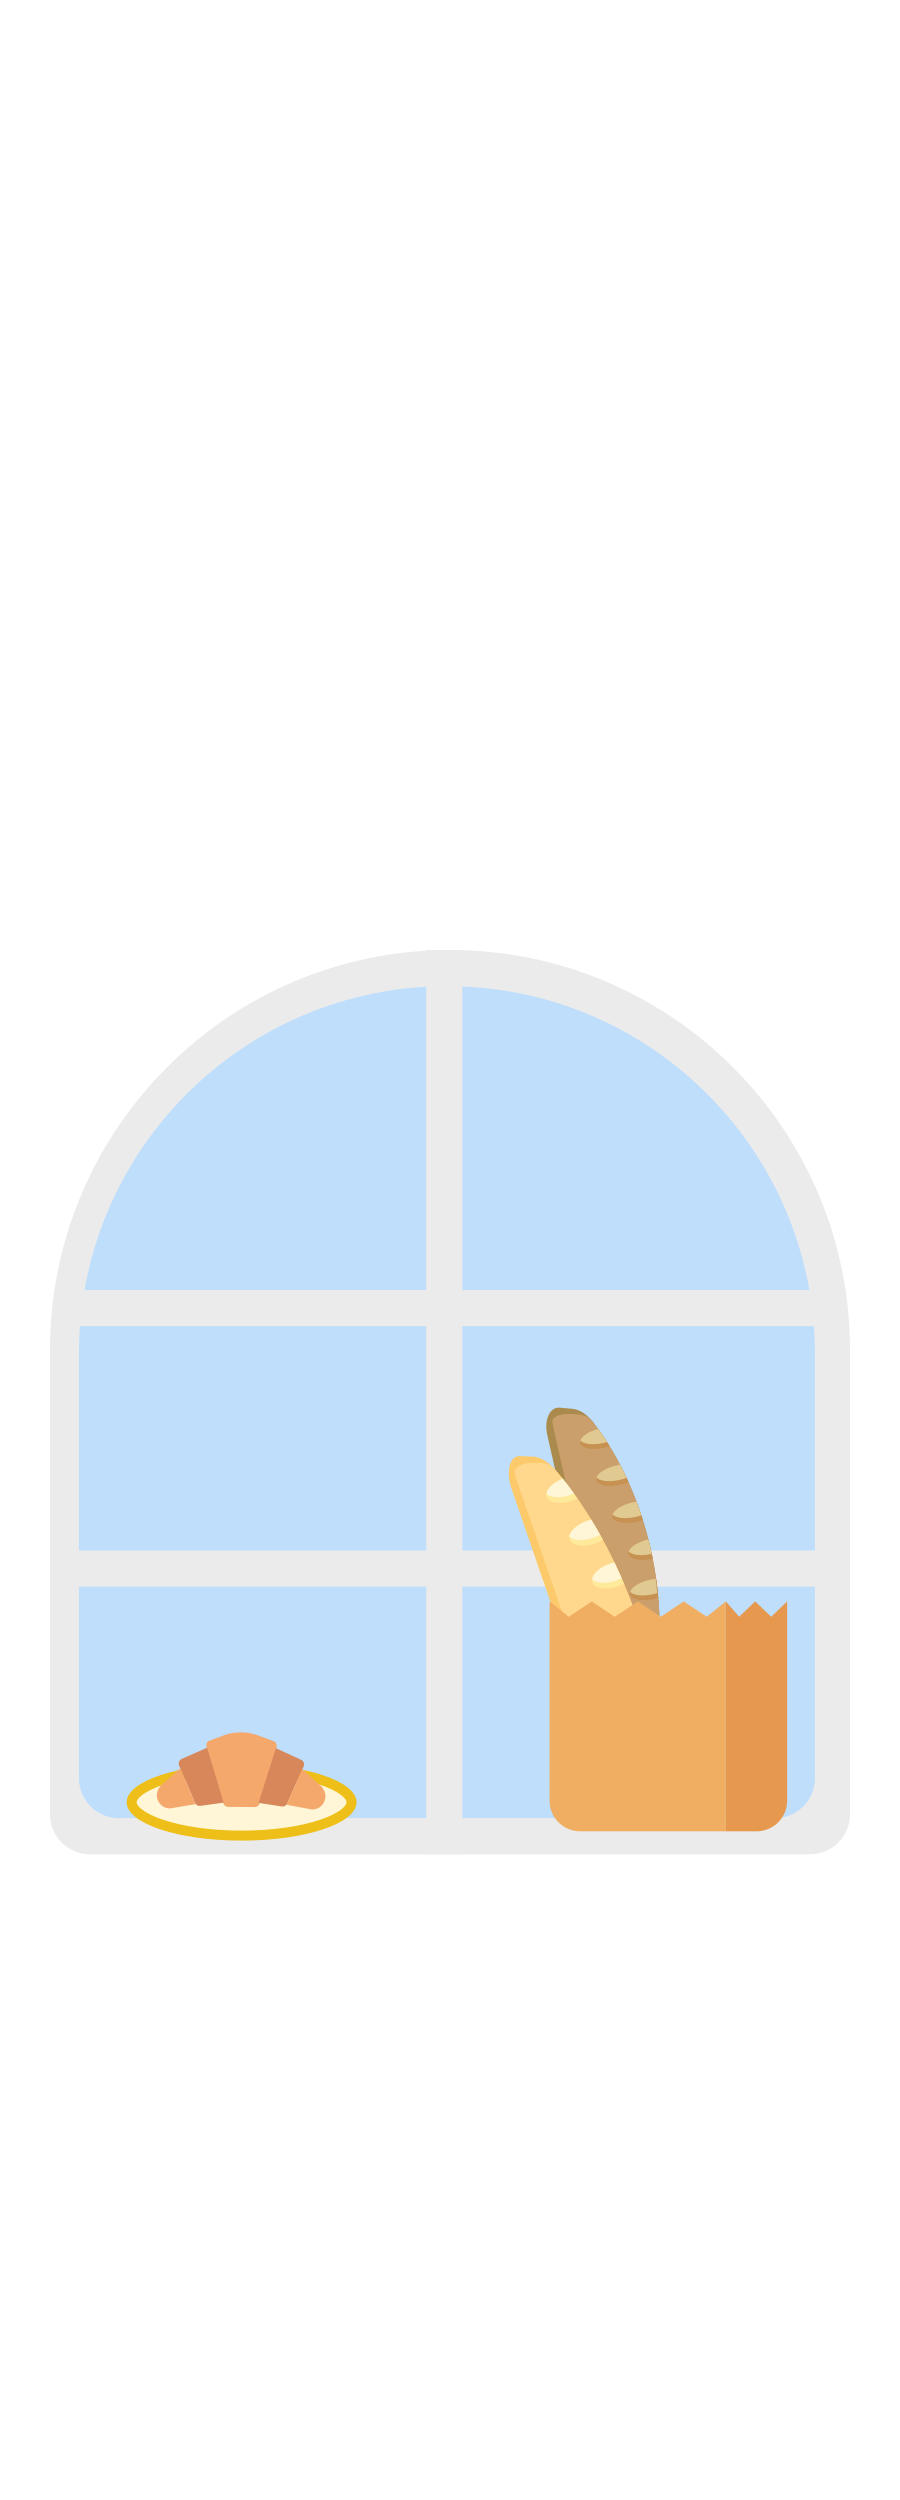
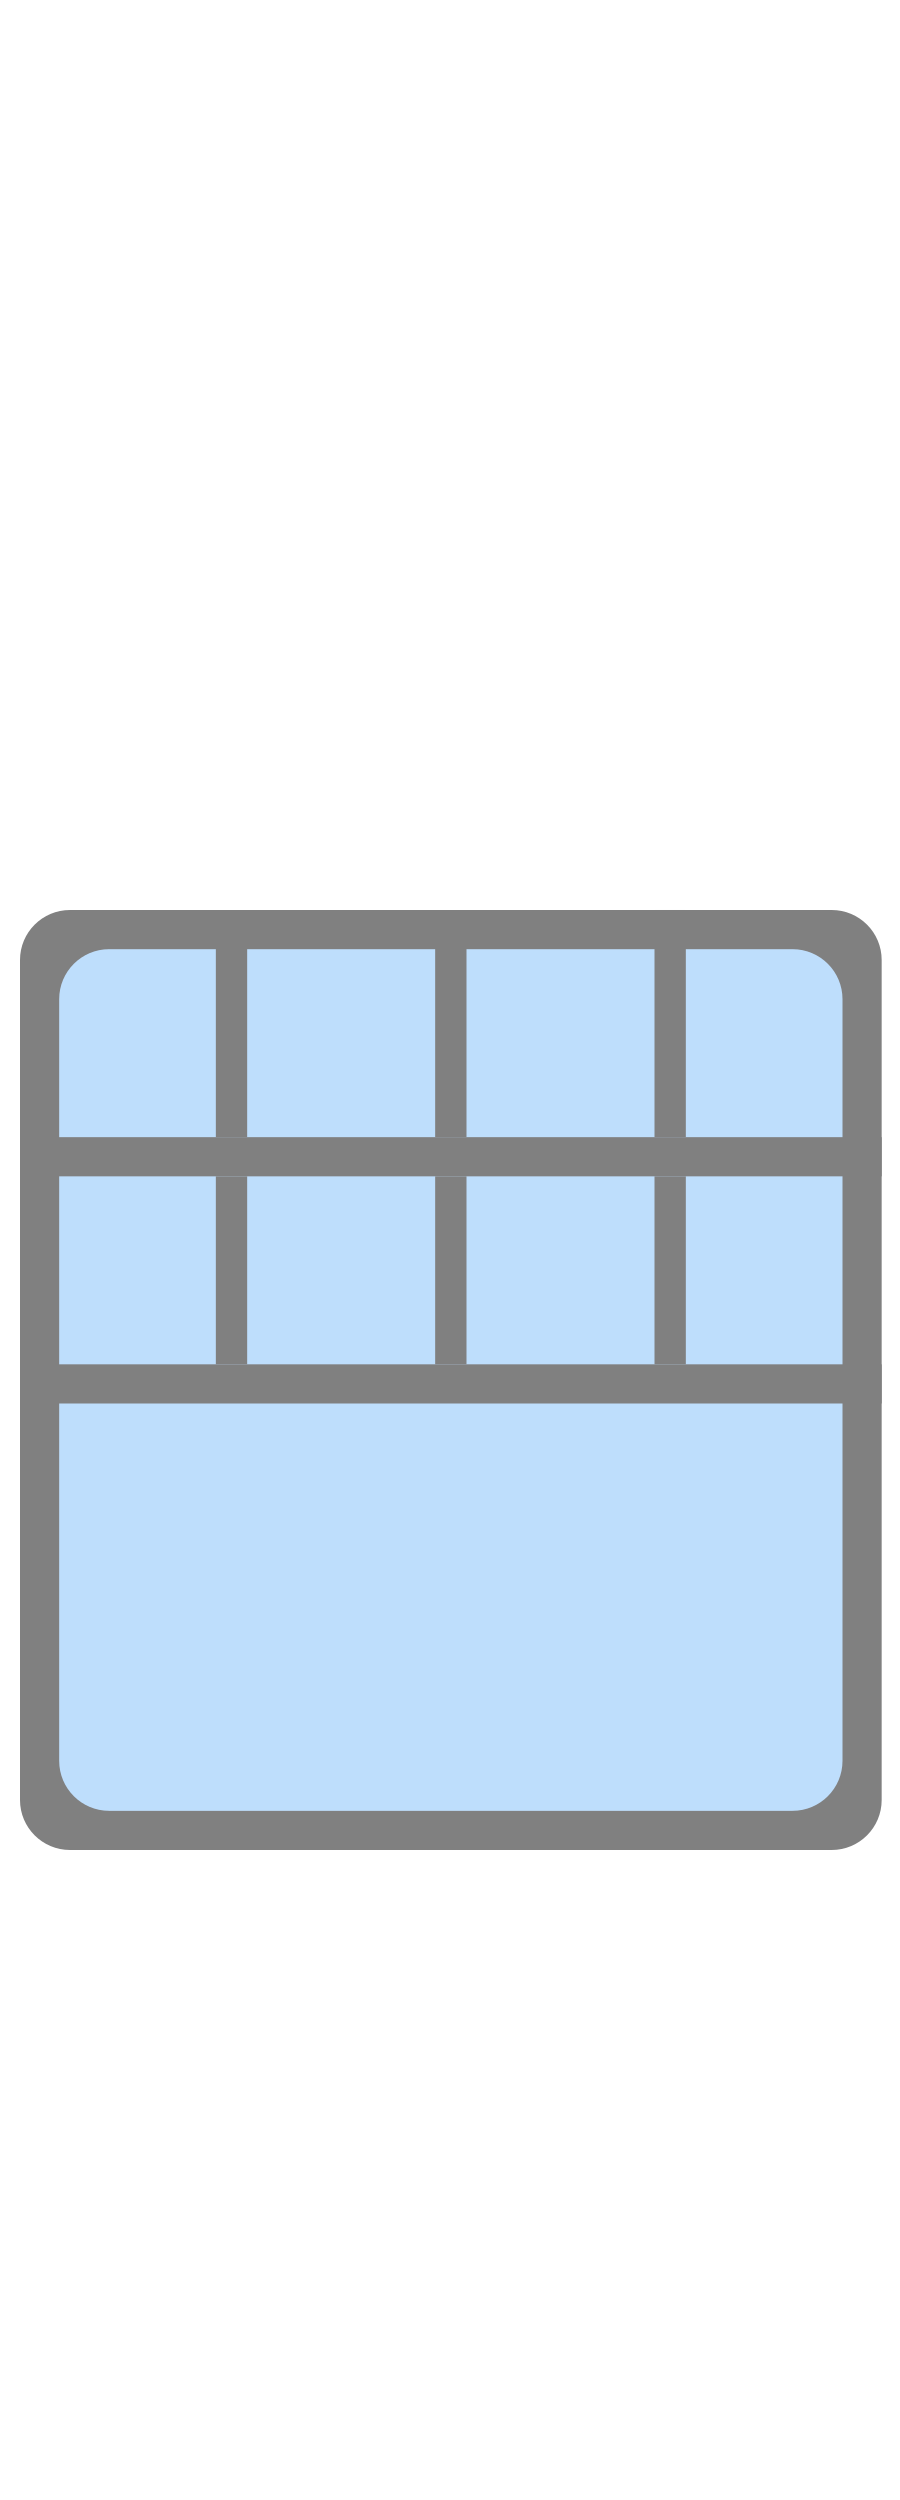
<svg xmlns="http://www.w3.org/2000/svg" width="90" height="250" viewBox="0 0 90 250" fill="none">
-   <path d="M5 135C5 112.909 22.909 95 45 95V95C67.091 95 85 112.909 85 135V181.434C85 183.643 83.209 185.434 81 185.434H9C6.791 185.434 5 183.643 5 181.434V135Z" fill="#EBEBEB" />
-   <path d="M7.894 135.417C7.894 115.093 24.37 98.617 44.694 98.617V98.617C65.018 98.617 81.494 115.093 81.494 135.417V177.816C81.494 180.025 79.703 181.816 77.494 181.816H11.894C9.685 181.816 7.894 180.025 7.894 177.816V135.417Z" fill="#BEDEFC" />
-   <path d="M35.156 180.23C35.156 180.54 34.968 180.916 34.443 181.329C33.924 181.738 33.142 182.128 32.13 182.465C30.114 183.138 27.296 183.562 24.16 183.562C21.024 183.562 18.206 183.138 16.189 182.465C15.178 182.128 14.396 181.738 13.877 181.329C13.352 180.916 13.164 180.54 13.164 180.23C13.164 179.92 13.352 179.545 13.877 179.131C14.396 178.722 15.178 178.332 16.189 177.995C18.206 177.323 21.024 176.898 24.16 176.898C27.296 176.898 30.114 177.323 32.13 177.995C33.142 178.332 33.924 178.722 34.443 179.131C34.968 179.545 35.156 179.92 35.156 180.23Z" fill="#FFF6D8" stroke="#EEBF19" />
-   <path d="M20.651 174.669C20.576 174.418 20.71 174.151 20.956 174.06L22.36 173.542C23.476 173.13 24.702 173.131 25.817 173.544L27.351 174.113C27.598 174.204 27.731 174.472 27.655 174.723L25.957 180.354C25.894 180.566 25.698 180.71 25.477 180.708L22.807 180.689C22.588 180.687 22.396 180.543 22.333 180.332L20.651 174.669Z" fill="#F4A86C" />
-   <path d="M17.908 176.546C17.801 176.296 17.916 176.006 18.165 175.896L20.714 174.771L22.367 180.262L20.027 180.588C19.804 180.619 19.588 180.497 19.5 180.29L17.908 176.546Z" fill="#D78759" />
-   <path d="M30.366 176.638C30.476 176.389 30.366 176.097 30.118 175.984L27.587 174.822L25.853 180.288L28.187 180.648C28.41 180.682 28.628 180.563 28.719 180.357L30.366 176.638Z" fill="#D78759" />
-   <path d="M16.031 178.615C16.063 178.57 16.099 178.529 16.14 178.493L18.034 176.819L19.551 180.416L17.02 180.843C17.012 180.845 17.004 180.845 16.997 180.845C15.93 180.837 15.312 179.633 15.927 178.762L16.031 178.615Z" fill="#F4A86C" />
-   <path d="M32.212 178.734C32.181 178.688 32.145 178.647 32.105 178.61L30.236 176.908L28.666 180.483L31.191 180.948C31.198 180.949 31.206 180.95 31.214 180.95C32.281 180.958 32.916 179.763 32.314 178.882L32.212 178.734Z" fill="#F4A86C" />
-   <rect x="42.621" y="95" width="3.617" height="90.434" fill="#EBEBEB" />
-   <rect x="5" y="158.665" width="3.617" height="79.582" transform="rotate(-90 5 158.665)" fill="#EBEBEB" />
-   <rect x="5.724" y="132.62" width="3.617" height="78.858" transform="rotate(-90 5.72363 132.62)" fill="#EBEBEB" />
-   <path d="M57.22 140.878C57.951 140.942 58.697 141.421 59.313 142.222C64.758 149.305 67.203 160.104 65.341 168.841C65.13 169.829 64.663 170.583 64.031 170.956L62.944 171.596C62.098 172.095 60.995 171.171 60.658 169.683L54.724 143.479C54.387 141.991 54.985 140.683 55.963 140.768L57.22 140.878Z" fill="#AB8B4D" />
-   <path d="M57.359 141.419C58.09 141.483 58.697 141.421 59.313 142.222C64.758 149.305 67.203 160.104 65.341 168.841C65.13 169.829 64.663 170.583 64.031 170.956L62.944 171.596C62.098 172.095 61.734 171.011 61.397 169.523L55.474 143.369C55.37 142.908 55.288 142.547 55.247 142.264C55.142 141.541 56.317 141.321 57.359 141.419Z" fill="#CB9F6C" />
-   <path d="M65.272 155.876C64.055 156.149 62.974 155.94 62.853 155.408C62.733 154.877 63.619 154.222 64.835 153.944C64.998 154.584 65.144 155.229 65.272 155.876Z" fill="#C79152" />
-   <path d="M65.611 157.872C65.409 157.891 65.199 157.925 64.985 157.973C63.763 158.25 62.87 158.907 62.991 159.441C63.112 159.974 64.201 160.183 65.423 159.906C65.563 159.874 65.699 159.837 65.83 159.796C65.775 159.155 65.701 158.513 65.611 157.872Z" fill="#C79152" />
-   <path d="M65.947 161.889C65.687 161.903 65.409 161.941 65.123 162.005C63.901 162.282 63.008 162.939 63.129 163.473C63.249 164.006 64.338 164.215 65.56 163.938C65.691 163.908 65.817 163.875 65.939 163.837C65.961 163.192 65.964 162.542 65.947 161.889Z" fill="#C79152" />
-   <path d="M65.794 165.946C65.621 165.966 65.442 165.996 65.26 166.038C64.038 166.314 63.145 166.971 63.266 167.505C63.381 168.01 64.362 168.224 65.502 168.011C65.624 167.332 65.721 166.643 65.794 165.946Z" fill="#C79152" />
-   <path d="M62.007 146.473C61.881 146.491 61.752 146.515 61.622 146.545C60.4 146.821 59.507 147.478 59.628 148.012C59.749 148.546 60.837 148.754 62.059 148.477C62.345 148.413 62.613 148.327 62.854 148.227C62.587 147.631 62.305 147.045 62.007 146.473Z" fill="#C79152" />
-   <path d="M63.65 150.166C63.514 150.186 63.375 150.211 63.235 150.243C62.013 150.52 61.12 151.177 61.241 151.71C61.361 152.244 62.45 152.452 63.672 152.175C63.887 152.127 64.091 152.067 64.281 151.998C64.086 151.38 63.876 150.769 63.65 150.166Z" fill="#C79152" />
-   <path d="M60.968 144.632C60.602 144.034 60.217 143.454 59.815 142.894C58.694 143.193 57.901 143.809 58.015 144.314C58.136 144.848 59.224 145.056 60.447 144.779C60.628 144.738 60.803 144.688 60.968 144.632Z" fill="#C79152" />
-   <path d="M62.868 155.151C63.207 155.511 64.137 155.623 65.163 155.393C65.115 155.15 65.064 154.908 65.011 154.666C64.955 154.425 64.896 154.184 64.835 153.944C63.81 154.179 63.019 154.681 62.868 155.151Z" fill="#E0CA92" />
-   <path d="M65.567 157.876C65.379 157.896 65.184 157.928 64.985 157.973C63.954 158.207 63.157 158.711 63.006 159.183C63.346 159.544 64.282 159.656 65.314 159.423C65.454 159.391 65.59 159.354 65.721 159.313C65.679 158.834 65.628 158.355 65.567 157.876Z" fill="#E0CA92" />
-   <path d="M65.847 161.895C65.616 161.913 65.372 161.949 65.123 162.005C64.092 162.239 63.295 162.743 63.144 163.215C63.484 163.577 64.42 163.688 65.451 163.455C65.581 163.425 65.708 163.392 65.829 163.354C65.846 162.87 65.852 162.384 65.847 161.895Z" fill="#E0CA92" />
-   <path d="M65.627 165.968C65.507 165.986 65.384 166.009 65.26 166.038C64.229 166.271 63.432 166.775 63.281 167.248C63.6 167.586 64.441 167.705 65.393 167.527C65.485 167.014 65.564 166.493 65.627 165.968Z" fill="#E0CA92" />
-   <path d="M62.651 147.782C62.445 147.339 62.23 146.902 62.007 146.473C61.881 146.491 61.752 146.515 61.622 146.545C60.591 146.778 59.794 147.282 59.643 147.755C59.983 148.116 60.919 148.228 61.95 147.994C62.199 147.938 62.435 147.865 62.651 147.782Z" fill="#E0CA92" />
-   <path d="M64.13 151.529C63.979 151.071 63.819 150.616 63.65 150.166C63.514 150.186 63.375 150.211 63.235 150.243C62.204 150.476 61.407 150.98 61.256 151.453C61.596 151.814 62.532 151.926 63.563 151.692C63.762 151.647 63.952 151.592 64.13 151.529Z" fill="#E0CA92" />
-   <path d="M60.699 144.2C60.414 143.754 60.12 143.318 59.815 142.894C58.879 143.144 58.172 143.614 58.03 144.057C58.37 144.418 59.306 144.529 60.337 144.296C60.461 144.268 60.582 144.236 60.699 144.2Z" fill="#E0CA92" />
-   <path d="M53.27 145.654C54.028 145.679 54.872 146.196 55.639 147.105C62.418 155.138 66.773 167.793 66.374 178.297C66.329 179.485 65.982 180.413 65.4 180.899L64.4 181.735C63.622 182.385 62.336 181.365 61.736 179.621L51.168 148.916C50.568 147.172 50.954 145.577 51.967 145.611L53.27 145.654Z" fill="#FCCA6B" />
-   <path d="M53.505 146.287C54.263 146.312 54.872 146.196 55.639 147.105C62.418 155.138 66.773 167.793 66.374 178.297C66.329 179.485 65.982 180.413 65.4 180.899L64.4 181.735C63.622 182.385 63.063 181.123 62.463 179.38L51.916 148.733C51.73 148.193 51.584 147.77 51.493 147.436C51.262 146.586 52.424 146.242 53.505 146.287Z" fill="#FFD88D" />
-   <path d="M64.074 162.907C62.878 163.314 61.737 163.141 61.523 162.518C61.309 161.895 62.101 161.057 63.295 160.642C63.571 161.391 63.831 162.146 64.074 162.907Z" fill="#FFE99B" />
-   <path d="M64.763 165.252C64.561 165.29 64.352 165.344 64.141 165.416C62.941 165.83 62.142 166.672 62.357 167.297C62.572 167.922 63.72 168.094 64.921 167.681C65.059 167.633 65.192 167.58 65.318 167.523C65.151 166.765 64.966 166.007 64.763 165.252Z" fill="#FFE99B" />
-   <path d="M65.798 169.999C65.534 170.034 65.256 170.098 64.976 170.195C63.775 170.608 62.976 171.45 63.191 172.075C63.407 172.701 64.554 172.873 65.755 172.46C65.883 172.416 66.006 172.367 66.124 172.314C66.036 171.546 65.927 170.774 65.798 169.999Z" fill="#FFE99B" />
-   <path d="M66.339 174.828C66.166 174.864 65.988 174.912 65.81 174.973C64.609 175.387 63.81 176.229 64.025 176.854C64.229 177.446 65.268 177.632 66.396 177.3C66.404 176.486 66.385 175.661 66.339 174.828Z" fill="#FFE99B" />
-   <path d="M59.121 151.966C58.996 151.997 58.868 152.034 58.74 152.078C57.54 152.492 56.741 153.334 56.956 153.959C57.171 154.584 58.319 154.756 59.52 154.343C59.8 154.246 60.059 154.126 60.288 153.991C59.913 153.301 59.524 152.626 59.121 151.966Z" fill="#FFE99B" />
-   <path d="M61.434 156.239C61.299 156.271 61.162 156.311 61.024 156.358C59.823 156.771 59.024 157.613 59.24 158.239C59.455 158.864 60.603 159.036 61.803 158.623C62.014 158.55 62.212 158.465 62.394 158.369C62.089 157.65 61.769 156.939 61.434 156.239Z" fill="#FFE99B" />
-   <path d="M57.743 149.853C57.267 149.168 56.774 148.505 56.267 147.869C55.173 148.302 54.469 149.087 54.673 149.679C54.888 150.304 56.036 150.476 57.236 150.063C57.415 150.002 57.584 149.931 57.743 149.853Z" fill="#FFE99B" />
-   <path d="M61.494 162.212C61.902 162.615 62.871 162.684 63.879 162.341C63.788 162.056 63.695 161.771 63.599 161.487C63.5 161.205 63.398 160.923 63.295 160.642C62.288 160.992 61.567 161.643 61.494 162.212Z" fill="#FFF6D8" />
-   <path d="M64.719 165.261C64.53 165.298 64.337 165.349 64.141 165.416C63.129 165.765 62.401 166.419 62.328 166.99C62.738 167.396 63.713 167.463 64.726 167.115C64.864 167.067 64.997 167.014 65.123 166.956C64.999 166.391 64.864 165.825 64.719 165.261Z" fill="#FFF6D8" />
-   <path d="M65.696 170.014C65.463 170.051 65.22 170.111 64.976 170.195C63.963 170.544 63.236 171.197 63.162 171.769C63.572 172.174 64.547 172.242 65.56 171.893C65.688 171.849 65.811 171.8 65.929 171.748C65.863 171.172 65.785 170.594 65.696 170.014Z" fill="#FFF6D8" />
-   <path d="M66.173 174.866C66.053 174.896 65.932 174.932 65.81 174.973C64.797 175.322 64.07 175.976 63.996 176.547C64.38 176.927 65.259 177.011 66.201 176.733C66.207 176.117 66.198 175.494 66.173 174.866Z" fill="#FFF6D8" />
-   <path d="M60.004 153.476C59.718 152.964 59.423 152.461 59.121 151.966C58.996 151.997 58.868 152.034 58.74 152.078C57.727 152.427 57.001 153.081 56.927 153.652C57.337 154.058 58.312 154.125 59.325 153.777C59.57 153.693 59.798 153.59 60.004 153.476Z" fill="#FFF6D8" />
-   <path d="M62.159 157.824C61.926 157.29 61.684 156.761 61.434 156.239C61.299 156.271 61.162 156.311 61.024 156.358C60.011 156.707 59.284 157.361 59.211 157.932C59.62 158.337 60.595 158.405 61.608 158.057C61.804 157.989 61.988 157.911 62.159 157.824Z" fill="#FFF6D8" />
-   <path d="M57.394 149.359C57.027 148.848 56.651 148.351 56.267 147.869C55.354 148.23 54.712 148.837 54.644 149.373C55.053 149.778 56.029 149.846 57.041 149.497C57.163 149.455 57.281 149.409 57.394 149.359Z" fill="#FFF6D8" />
-   <path d="M54.957 160.143L56.873 161.675L59.172 160.143L61.471 161.675L63.77 160.143L66.07 161.675L68.369 160.143L70.668 161.675L72.584 160.143V183.134H58.023C56.33 183.134 54.957 181.762 54.957 180.069V160.143Z" fill="#F0AE62" />
-   <path d="M78.715 160.143L77.116 161.675L75.516 160.143L73.917 161.675L72.584 160.143V183.134H75.65C77.343 183.134 78.715 181.762 78.715 180.069V160.143Z" fill="#E6994E" />
+   <rect x="2" y="91" width="86.167" height="94" rx="5" fill="#808080" />
+   <rect x="5.917" y="94.917" width="78.333" height="86.167" rx="5" fill="#BEDEFC" />
+   <rect x="2" y="113.717" width="86.167" height="3.917" fill="#808080" />
+   <rect x="2" y="136.433" width="86.167" height="3.917" fill="#808080" />
+   <rect x="21.583" y="113.717" width="22.717" height="3.133" transform="rotate(-90 21.5833 113.717)" fill="#808080" />
+   <rect x="21.583" y="136.433" width="18.8" height="3.133" transform="rotate(-90 21.5833 136.433)" fill="#808080" />
+   <rect x="65.45" y="113.717" width="22.717" height="3.133" transform="rotate(-90 65.4495 113.717)" fill="#808080" />
+   <rect x="65.45" y="136.433" width="18.8" height="3.133" transform="rotate(-90 65.4495 136.433)" fill="#808080" />
+   <rect x="43.517" y="113.717" width="22.717" height="3.133" transform="rotate(-90 43.5171 113.717)" fill="#808080" />
+   <rect x="43.517" y="136.433" width="18.8" height="3.133" transform="rotate(-90 43.5171 136.433)" fill="#808080" />
</svg>
